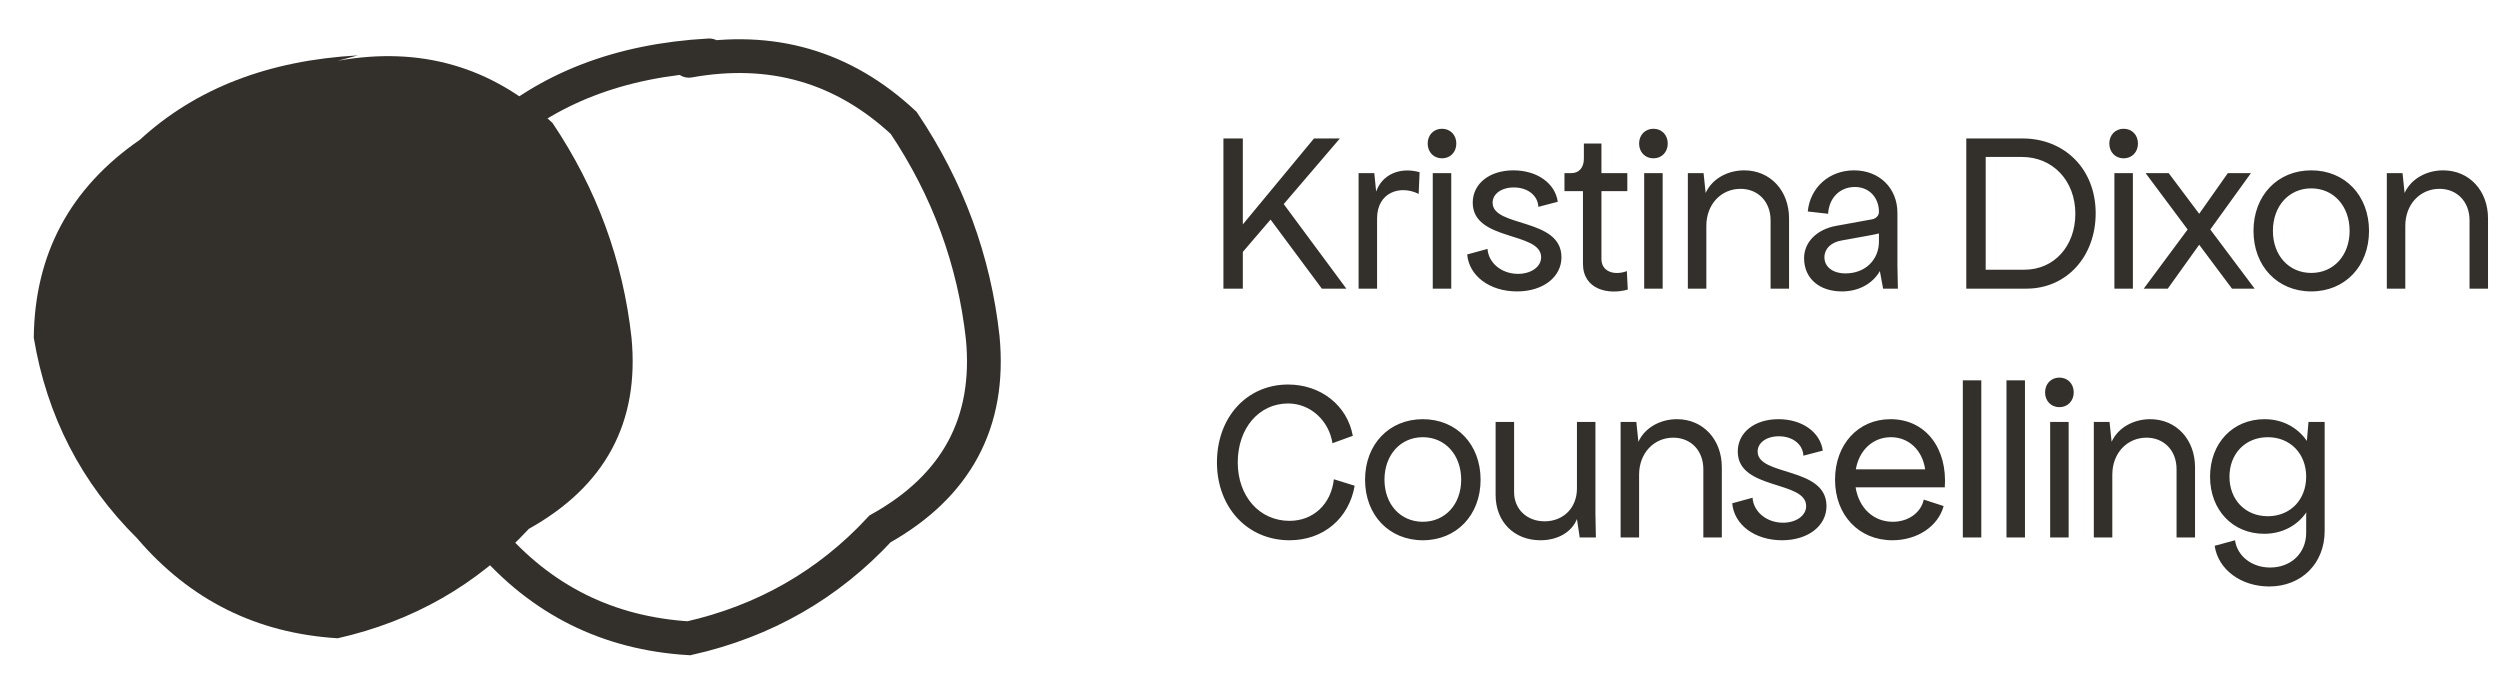
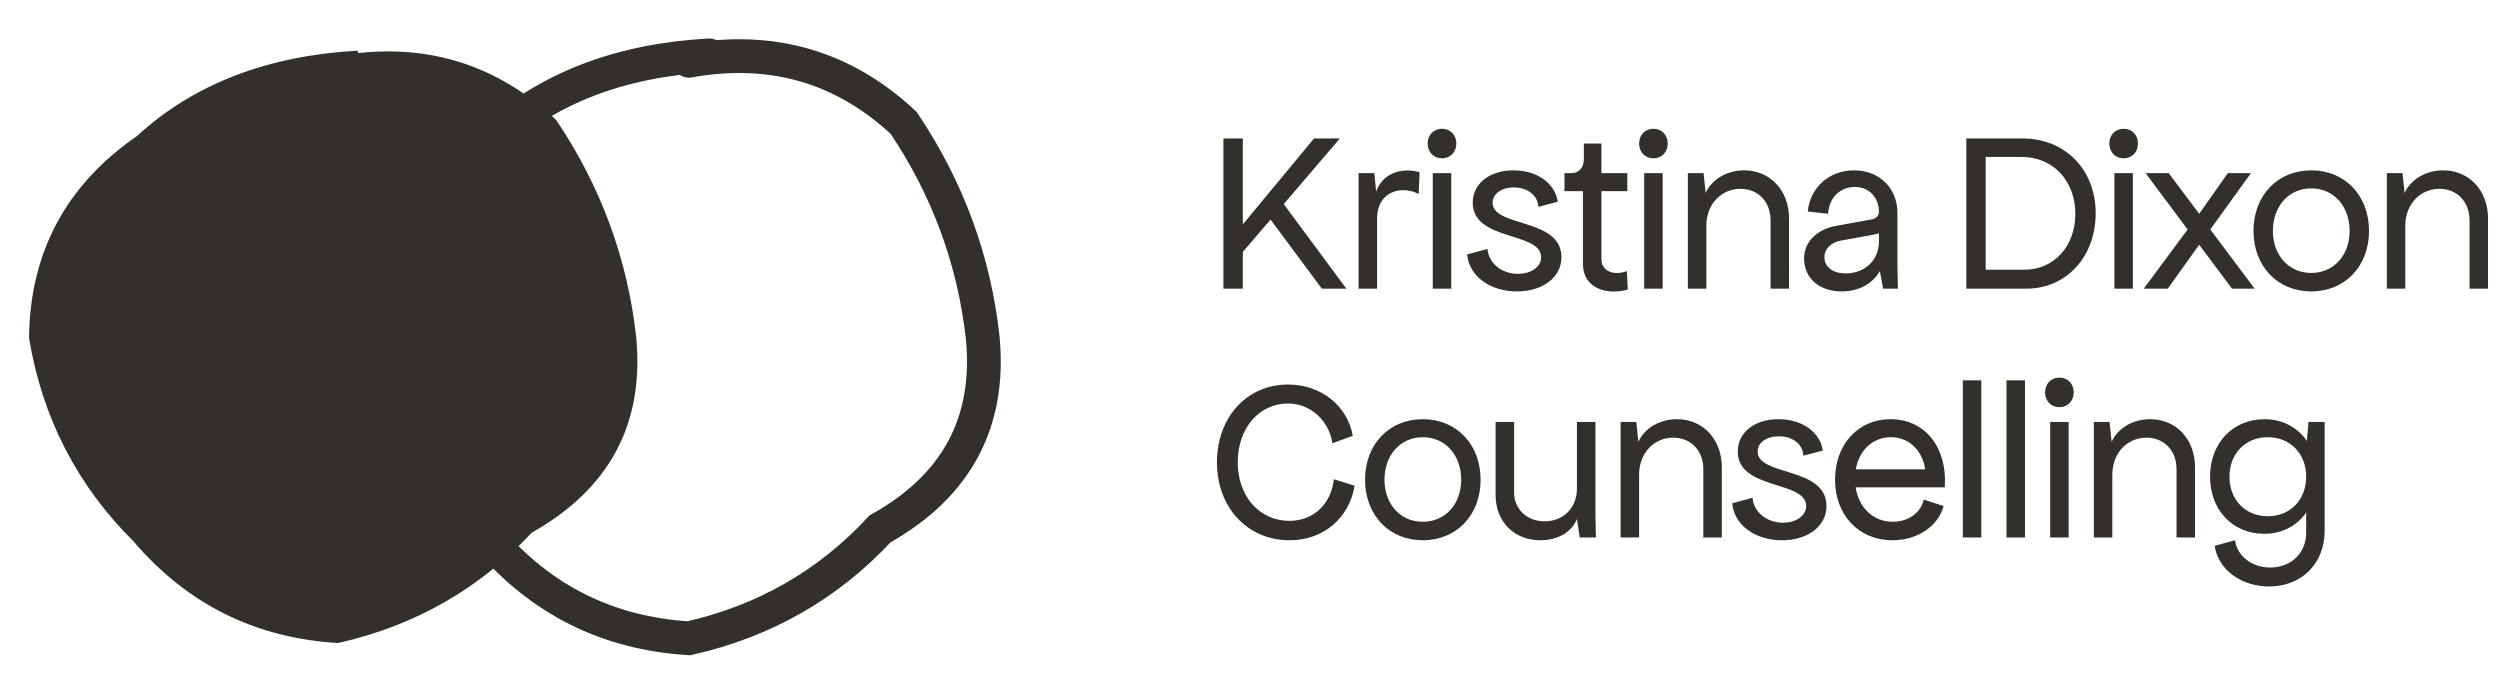
<svg xmlns="http://www.w3.org/2000/svg" viewBox="0 0 281.31 76" width="281.31" height="76" style="color:#33302B" role="img" aria-label="Kristina Dixon Counselling">
  <g transform="scale(0.76)" stroke-linecap="round">
-     <path d="M50 9 Q68.4 5.7 81.8 18.2 Q91.6 32.8 93.5 50 Q95.3 68.8 78.3 78.3 Q66.8 90.7 50 94.5 Q32 93.4 20.3 79.7 Q7.9 67.4 5 50 Q5.2 31.4 20.7 20.7 Q33.1 9.3 53 8.2 Z" fill="currentColor" stroke="none" />
+     <path d="M50 9 Q68.4 5.7 81.8 18.2 Q91.6 32.8 93.5 50 Q95.3 68.8 78.3 78.3 Q66.8 90.7 50 94.5 Q32 93.4 20.3 79.7 Q7.9 67.4 5 50 Q5.2 31.4 20.7 20.7 Q33.1 9.3 53 8.2 Z" fill="currentColor" stroke="currentColor" stroke-width="1.4" />
    <path d="M50 9 Q68.4 5.7 81.8 18.2 Q91.6 32.8 93.5 50 Q95.3 68.8 78.3 78.3 Q66.8 90.7 50 94.5 Q32 93.4 20.3 79.7 Q7.9 67.4 5 50 Q5.2 31.4 20.7 20.7 Q33.1 9.3 53 8.2" fill="none" stroke="currentColor" stroke-width="5" transform="translate(52 0)" />
  </g>
  <g fill="currentColor" transform="translate(136.00 32.48)">
    <path d="M12.74 0.0H15.496L8.45 -9.516L14.768 -16.9H11.856L3.848 -7.228V-16.9H1.664V0.0H3.848V-4.134L6.968 -7.774Z M16.874 0.0H18.954V-7.904C18.954 -10.842 21.554 -11.7 23.634 -10.66L23.738 -13.104C21.502 -13.728 19.5 -12.818 18.85 -10.92L18.642 -13.0H16.874Z M25.22 -13.0V0.0H27.3V-13.0ZM26.26 -14.664C27.196 -14.664 27.872 -15.366 27.872 -16.328C27.872 -17.29 27.196 -17.992 26.26 -17.992C25.324 -17.992 24.648 -17.29 24.648 -16.328C24.648 -15.366 25.324 -14.664 26.26 -14.664Z M34.71 0.312C37.622 0.312 39.702 -1.3 39.702 -3.536C39.702 -8.008 31.954 -6.864 31.954 -9.672C31.954 -10.66 32.942 -11.388 34.346 -11.388C35.906 -11.388 37.05 -10.478 37.102 -9.204L39.286 -9.776C39.0 -11.83 36.998 -13.312 34.294 -13.312C31.59 -13.312 29.718 -11.804 29.718 -9.672C29.718 -5.304 37.414 -6.448 37.414 -3.536C37.414 -2.444 36.27 -1.664 34.814 -1.664C32.942 -1.664 31.486 -2.912 31.382 -4.472L29.094 -3.848C29.302 -1.456 31.59 0.312 34.71 0.312Z M47.164 0.104 47.06 -1.976C45.708 -1.456 44.2 -1.872 44.2 -3.328V-10.972H47.112V-13.0H44.2V-16.328H42.224V-14.612C42.224 -13.624 41.678 -13.0 40.82 -13.0H40.04V-10.972H42.12V-2.808C42.12 0.104 44.98 0.728 47.164 0.104Z M49.01 -13.0V0.0H51.09V-13.0ZM50.05 -14.664C50.986 -14.664 51.662 -15.366 51.662 -16.328C51.662 -17.29 50.986 -17.992 50.05 -17.992C49.114 -17.992 48.438 -17.29 48.438 -16.328C48.438 -15.366 49.114 -14.664 50.05 -14.664Z M53.924 0.0H56.004V-7.072C56.004 -9.49 57.668 -11.232 59.852 -11.232C61.828 -11.232 63.232 -9.776 63.232 -7.696V0.0H65.312V-7.904C65.312 -11.024 63.206 -13.312 60.268 -13.312C58.344 -13.312 56.628 -12.324 55.926 -10.764L55.692 -13.0H53.924Z M71.266 0.312C73.164 0.312 74.724 -0.572 75.53 -1.976L75.894 0.0H77.558L77.506 -2.6V-8.528C77.506 -11.31 75.478 -13.312 72.618 -13.312C69.836 -13.312 67.678 -11.388 67.418 -8.684L69.706 -8.424C69.81 -10.244 71.058 -11.44 72.722 -11.44C74.308 -11.44 75.426 -10.27 75.426 -8.632C75.426 -8.216 75.088 -7.878 74.646 -7.8L70.642 -7.072C68.432 -6.682 67.002 -5.226 67.002 -3.432C67.002 -1.17 68.692 0.312 71.266 0.312ZM69.29 -3.536C69.29 -4.472 70.018 -5.2 71.162 -5.408L74.594 -6.032C74.906 -6.084 75.192 -6.162 75.426 -6.214V-5.304C75.426 -3.224 73.866 -1.716 71.682 -1.716C70.226 -1.716 69.29 -2.444 69.29 -3.536Z M85.254 0.0H92.014C96.616 0.0 99.814 -3.692 99.814 -8.476C99.814 -13.52 96.252 -16.9 91.598 -16.9H85.254ZM87.438 -2.132V-14.82H91.494C95.004 -14.82 97.526 -12.142 97.526 -8.424C97.526 -4.784 95.134 -2.132 91.806 -2.132Z M101.92 -13.0V0.0H104.0V-13.0ZM102.96 -14.664C103.896 -14.664 104.572 -15.366 104.572 -16.328C104.572 -17.29 103.896 -17.992 102.96 -17.992C102.024 -17.992 101.348 -17.29 101.348 -16.328C101.348 -15.366 102.024 -14.664 102.96 -14.664Z M105.222 0.0H107.926L111.462 -4.94L115.154 0.0H117.702L112.71 -6.656L117.286 -13.0H114.686L111.462 -8.424L108.03 -13.0H105.43L110.162 -6.656Z M124.072 0.312C127.868 0.312 130.572 -2.522 130.572 -6.5C130.572 -10.478 127.868 -13.312 124.072 -13.312C120.276 -13.312 117.572 -10.478 117.572 -6.5C117.572 -2.522 120.276 0.312 124.072 0.312ZM124.072 -1.768C121.55 -1.768 119.756 -3.744 119.756 -6.5C119.756 -9.282 121.55 -11.284 124.072 -11.284C126.594 -11.284 128.388 -9.282 128.388 -6.5C128.388 -3.744 126.594 -1.768 124.072 -1.768Z M132.574 0.0H134.654V-7.072C134.654 -9.49 136.318 -11.232 138.502 -11.232C140.478 -11.232 141.882 -9.776 141.882 -7.696V0.0H143.962V-7.904C143.962 -11.024 141.856 -13.312 138.918 -13.312C136.994 -13.312 135.278 -12.324 134.576 -10.764L134.342 -13.0H132.574Z" />
  </g>
  <g fill="currentColor" transform="translate(136.00 60.48)">
    <path d="M9.1 0.312C12.948 0.312 15.808 -2.184 16.432 -5.824L14.092 -6.552C13.78 -3.744 11.778 -1.872 9.1 -1.872C5.72 -1.872 3.276 -4.628 3.276 -8.45C3.276 -12.298 5.668 -15.08 8.944 -15.08C11.414 -15.08 13.52 -13.208 13.936 -10.608L16.224 -11.44C15.6 -14.872 12.61 -17.212 8.944 -17.212C4.29 -17.212 0.936 -13.52 0.936 -8.45C0.936 -3.38 4.368 0.312 9.1 0.312Z M24.102 0.312C27.898 0.312 30.602 -2.522 30.602 -6.5C30.602 -10.478 27.898 -13.312 24.102 -13.312C20.306 -13.312 17.602 -10.478 17.602 -6.5C17.602 -2.522 20.306 0.312 24.102 0.312ZM24.102 -1.768C21.58 -1.768 19.786 -3.744 19.786 -6.5C19.786 -9.282 21.58 -11.284 24.102 -11.284C26.624 -11.284 28.418 -9.282 28.418 -6.5C28.418 -3.744 26.624 -1.768 24.102 -1.768Z M37.336 0.312C39.312 0.312 40.872 -0.624 41.444 -2.08L41.756 0.0H43.576L43.524 -2.6V-13.0H41.444V-5.512C41.444 -3.354 39.936 -1.82 37.804 -1.82C35.802 -1.82 34.372 -3.198 34.372 -5.096V-13.0H32.292V-4.784C32.292 -1.768 34.372 0.312 37.336 0.312Z M46.358 0.0H48.438V-7.072C48.438 -9.49 50.102 -11.232 52.286 -11.232C54.262 -11.232 55.666 -9.776 55.666 -7.696V0.0H57.746V-7.904C57.746 -11.024 55.64 -13.312 52.702 -13.312C50.778 -13.312 49.062 -12.324 48.36 -10.764L48.126 -13.0H46.358Z M64.532 0.312C67.444 0.312 69.524 -1.3 69.524 -3.536C69.524 -8.008 61.776 -6.864 61.776 -9.672C61.776 -10.66 62.764 -11.388 64.168 -11.388C65.728 -11.388 66.872 -10.478 66.924 -9.204L69.108 -9.776C68.822 -11.83 66.82 -13.312 64.116 -13.312C61.412 -13.312 59.54 -11.804 59.54 -9.672C59.54 -5.304 67.236 -6.448 67.236 -3.536C67.236 -2.444 66.092 -1.664 64.636 -1.664C62.764 -1.664 61.308 -2.912 61.204 -4.472L58.916 -3.848C59.124 -1.456 61.412 0.312 64.532 0.312Z M76.934 0.312C79.742 0.312 82.082 -1.248 82.706 -3.536L80.47 -4.264C80.158 -2.808 78.754 -1.768 76.986 -1.768C74.776 -1.768 73.164 -3.354 72.8 -5.642H82.836C83.148 -10.01 80.704 -13.312 76.726 -13.312C73.086 -13.312 70.486 -10.478 70.486 -6.5C70.486 -2.522 73.164 0.312 76.934 0.312ZM72.826 -7.67C73.19 -9.802 74.724 -11.284 76.778 -11.284C78.754 -11.284 80.314 -9.854 80.626 -7.67Z M84.864 0.0H86.944V-17.68H84.864Z M89.778 0.0H91.858V-17.68H89.778Z M94.692 -13.0V0.0H96.772V-13.0ZM95.732 -14.664C96.668 -14.664 97.344 -15.366 97.344 -16.328C97.344 -17.29 96.668 -17.992 95.732 -17.992C94.796 -17.992 94.12 -17.29 94.12 -16.328C94.12 -15.366 94.796 -14.664 95.732 -14.664Z M99.606 0.0H101.686V-7.072C101.686 -9.49 103.35 -11.232 105.534 -11.232C107.51 -11.232 108.914 -9.776 108.914 -7.696V0.0H110.994V-7.904C110.994 -11.024 108.888 -13.312 105.95 -13.312C104.026 -13.312 102.31 -12.324 101.608 -10.764L101.374 -13.0H99.606Z M119.34 5.512C122.98 5.512 125.58 2.912 125.58 -0.728V-13.0H123.76L123.578 -10.868C122.538 -12.376 120.848 -13.312 118.82 -13.312C115.232 -13.312 112.684 -10.608 112.684 -6.838C112.684 -3.094 115.232 -0.416 118.768 -0.416C120.796 -0.416 122.486 -1.326 123.526 -2.834L123.5 -2.6V-0.52C123.5 1.742 121.81 3.38 119.444 3.38C117.39 3.38 115.752 2.106 115.492 0.312L113.204 0.936C113.594 3.614 116.168 5.512 119.34 5.512ZM119.184 -2.392C116.662 -2.392 114.868 -4.238 114.868 -6.838C114.868 -9.438 116.662 -11.284 119.184 -11.284C121.706 -11.284 123.5 -9.438 123.5 -6.838C123.5 -4.238 121.706 -2.392 119.184 -2.392Z" />
  </g>
</svg>
